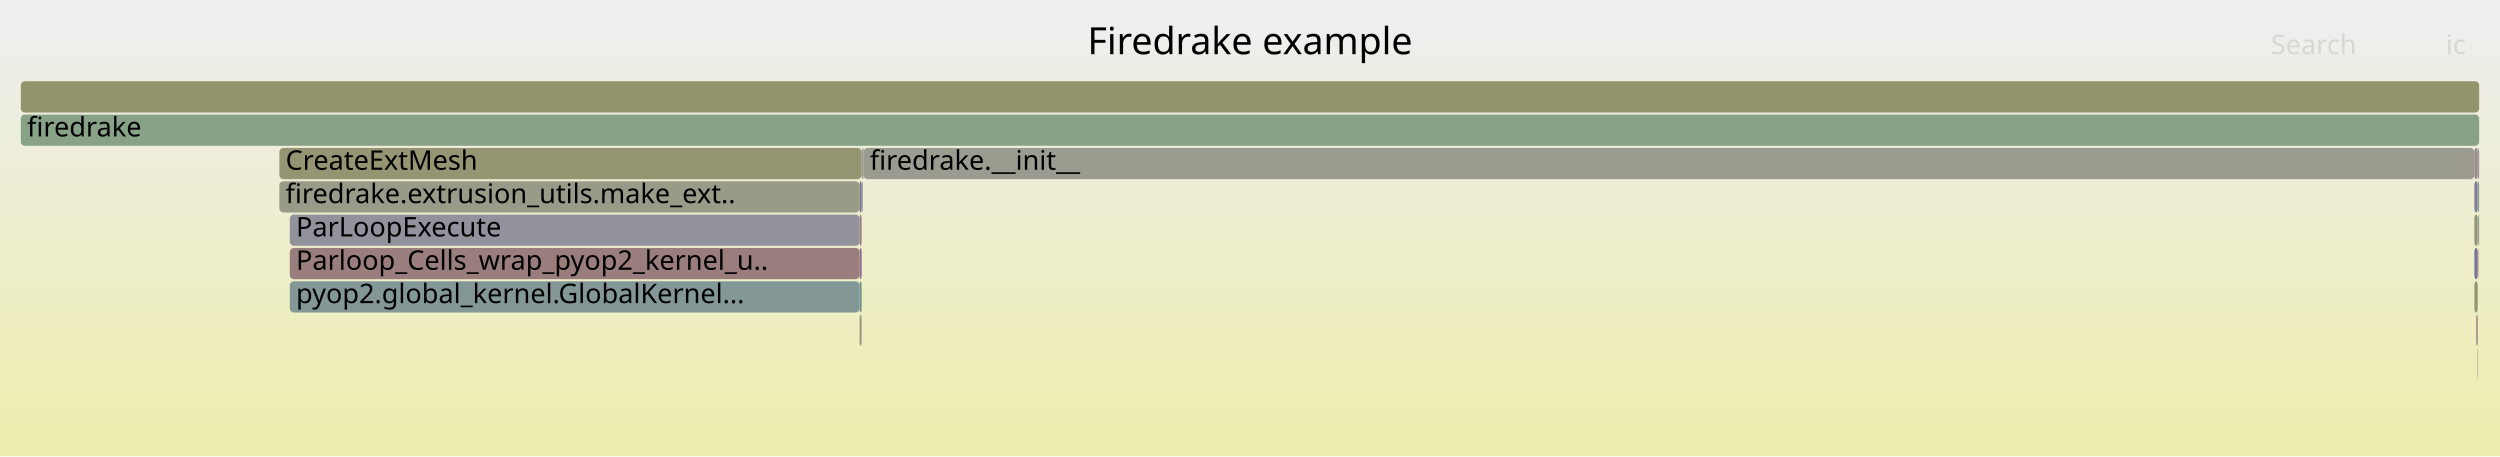
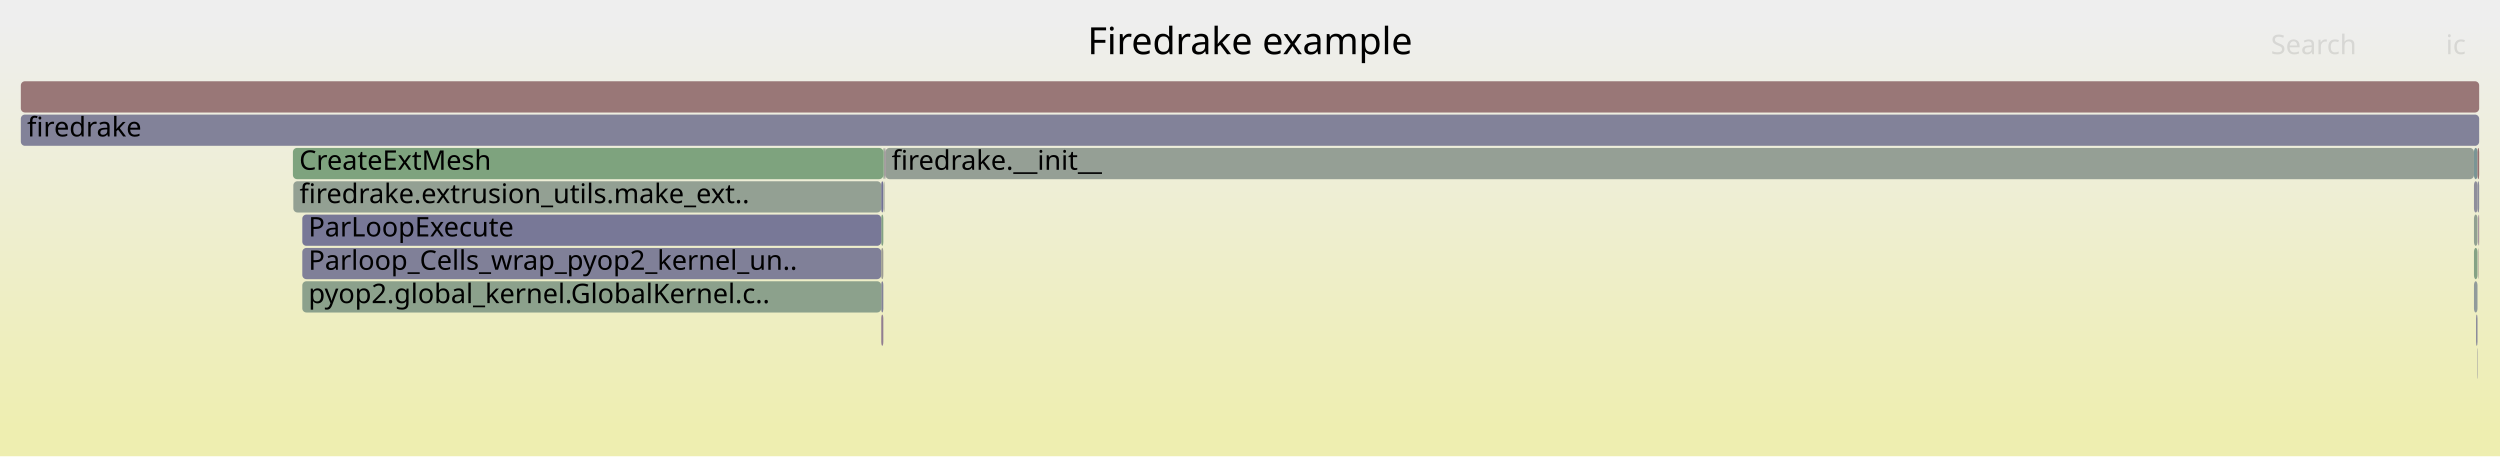
<svg xmlns="http://www.w3.org/2000/svg" version="1.1" width="1200" height="219" viewBox="0 0 1200 219">
  <defs>
    <linearGradient id="background" y1="0" y2="1" x1="0" x2="0">
      <stop stop-color="#eeeeee" offset="5%" />
      <stop stop-color="#eeeeb0" offset="95%" />
    </linearGradient>
  </defs>
  <style type="text/css">
	text { font-family:Verdana; font-size:13px; fill:rgb(0,0,0); }
	#search, #ignorecase { opacity:0.1; cursor:pointer; }
	#search:hover, #search.show, #ignorecase:hover, #ignorecase.show { opacity:1; }
	#subtitle { text-anchor:middle; font-color:rgb(160,160,160); }
	#title { text-anchor:middle; font-size:18px}
	#unzoom { cursor:pointer; }
	#frames &gt; *:hover { stroke:black; stroke-width:0.5; cursor:pointer; }
	.hide { display:none; }
	.parent { opacity:0.5; }
</style>
  <rect x="0.0" y="0" width="1200.0" height="219.0" fill="url(#background)" />
  <text id="title" x="600.00" y="26">Firedrake example</text>
  <text id="details" x="10.00" y="201"> </text>
  <text id="unzoom" x="10.00" y="26" class="hide">Reset Zoom</text>
  <text id="search" x="1090.00" y="26">Search</text>
  <text id="ignorecase" x="1174.00" y="26">ic</text>
  <text id="matched" x="1090.00" y="201"> </text>
  <g id="frames">
    <g>
-       <rect x="413.6" y="71" width="0.6" height="15.0" fill="rgb(150.518,150.518,121.741)" rx="2" ry="2" />
-       <text x="416.63" y="81.5" />
+       <rect x="145.1" y="119" width="277.9" height="15.0" fill="rgb(128.221,128.221,152.236)" rx="2" ry="2" />
+       <text x="148.06" y="129.5">Parloop_Cells_wrap_pyop2_kernel_un..</text>
    </g>
    <g>
-       <rect x="1187.7" y="103" width="1.6" height="15.0" fill="rgb(149.268,149.268,115.685)" rx="2" ry="2" />
-       <text x="1190.66" y="113.5" />
+       <rect x="425.0" y="71" width="762.5" height="15.0" fill="rgb(149.364,159.406,149.364)" rx="2" ry="2" />
+       <text x="427.98" y="81.5">firedrake.__init__</text>
    </g>
    <g>
-       <rect x="414.5" y="71" width="773.2" height="15.0" fill="rgb(154.902,154.902,142.987)" rx="2" ry="2" />
-       <text x="417.51" y="81.5">firedrake.__init__</text>
+       <rect x="1187.5" y="71" width="1.7" height="15.0" fill="rgb(121.756,148.603,148.603)" rx="2" ry="2" />
+       <text x="1190.51" y="81.5" />
    </g>
    <g>
-       <rect x="414.0" y="87" width="0.2" height="15.0" fill="rgb(121.457,121.457,150.927)" rx="2" ry="2" />
-       <text x="416.97" y="97.5" />
+       <rect x="424.4" y="87" width="0.2" height="15.0" fill="rgb(153.436,153.436,135.883)" rx="2" ry="2" />
+       <text x="427.39" y="97.5" />
    </g>
    <g>
-       <rect x="1189.1" y="167" width="0.2" height="15.0" fill="rgb(132.095,132.095,152.986)" rx="2" ry="2" />
-       <text x="1192.08" y="177.5" />
-     </g>
-     <g>
-       <rect x="10.0" y="39" width="1180.0" height="15.0" fill="rgb(147.728,147.728,108.22)" rx="2" ry="2" />
+       <rect x="10.0" y="39" width="1180.0" height="15.0" fill="rgb(152.957,119.334,119.334)" rx="2" ry="2" />
      <text x="13.00" y="49.5" />
    </g>
    <g>
-       <rect x="414.2" y="71" width="0.3" height="15.0" fill="rgb(126.833,149.92,149.92)" rx="2" ry="2" />
-       <text x="417.23" y="81.5" />
+       <rect x="1187.5" y="103" width="1.7" height="15.0" fill="rgb(145.086,160.102,145.086)" rx="2" ry="2" />
+       <text x="1190.51" y="113.5" />
    </g>
    <g>
-       <rect x="1187.7" y="135" width="1.6" height="15.0" fill="rgb(149.349,149.349,116.078)" rx="2" ry="2" />
-       <text x="1190.66" y="145.5" />
+       <rect x="423.0" y="103" width="1.0" height="15.0" fill="rgb(131.05,162.387,131.05)" rx="2" ry="2" />
+       <text x="426.01" y="113.5" />
    </g>
    <g>
-       <rect x="1189.5" y="103" width="0.3" height="15.0" fill="rgb(117.232,117.232,150.109)" rx="2" ry="2" />
-       <text x="1192.51" y="113.5" />
+       <rect x="1187.5" y="119" width="1.7" height="15.0" fill="rgb(133.038,162.064,133.038)" rx="2" ry="2" />
+       <text x="1190.51" y="129.5" />
    </g>
    <g>
-       <rect x="139.1" y="103" width="273.5" height="15.0" fill="rgb(146.305,146.305,155.736)" rx="2" ry="2" />
-       <text x="142.10" y="113.5">ParLoopExecute</text>
+       <rect x="424.0" y="71" width="0.6" height="15.0" fill="rgb(127.108,163.029,127.108)" rx="2" ry="2" />
+       <text x="427.03" y="81.5" />
    </g>
    <g>
-       <rect x="1188.6" y="151" width="0.7" height="15.0" fill="rgb(153.741,125.35,125.35)" rx="2" ry="2" />
-       <text x="1191.60" y="161.5" />
+       <rect x="1187.5" y="135" width="1.7" height="15.0" fill="rgb(145.443,154.744,154.744)" rx="2" ry="2" />
+       <text x="1190.51" y="145.5" />
    </g>
    <g>
-       <rect x="1189.3" y="71" width="0.7" height="15.0" fill="rgb(148.952,159.473,148.952)" rx="2" ry="2" />
-       <text x="1192.29" y="81.5" />
+       <rect x="1188.5" y="151" width="0.7" height="15.0" fill="rgb(135.927,135.927,153.728)" rx="2" ry="2" />
+       <text x="1191.49" y="161.5" />
    </g>
    <g>
-       <rect x="412.6" y="103" width="1.0" height="15.0" fill="rgb(154.152,128.498,128.498)" rx="2" ry="2" />
-       <text x="415.63" y="113.5" />
+       <rect x="145.1" y="103" width="277.9" height="15.0" fill="rgb(120.45,120.45,150.732)" rx="2" ry="2" />
+       <text x="148.06" y="113.5">ParLoopExecute</text>
    </g>
    <g>
-       <rect x="1187.7" y="87" width="1.6" height="15.0" fill="rgb(127.159,127.159,152.031)" rx="2" ry="2" />
-       <text x="1190.66" y="97.5" />
+       <rect x="140.6" y="71" width="283.4" height="15.0" fill="rgb(125.951,163.217,125.951)" rx="2" ry="2" />
+       <text x="143.62" y="81.5">CreateExtMesh</text>
    </g>
    <g>
-       <rect x="134.1" y="71" width="279.5" height="15.0" fill="rgb(149.168,149.168,115.199)" rx="2" ry="2" />
-       <text x="137.08" y="81.5">CreateExtMesh</text>
+       <rect x="140.8" y="87" width="282.2" height="15.0" fill="rgb(146.853,159.815,146.853)" rx="2" ry="2" />
+       <text x="143.76" y="97.5">firedrake.extrusion_utils.make_ext..</text>
    </g>
    <g>
-       <rect x="412.6" y="135" width="1.0" height="15.0" fill="rgb(112.401,146.178,146.178)" rx="2" ry="2" />
-       <text x="415.63" y="145.5" />
+       <rect x="424.6" y="71" width="0.4" height="15.0" fill="rgb(140.42,112.951,140.42)" rx="2" ry="2" />
+       <text x="427.64" y="81.5" />
    </g>
    <g>
-       <rect x="1187.7" y="119" width="1.6" height="15.0" fill="rgb(118.138,118.138,150.285)" rx="2" ry="2" />
-       <text x="1190.66" y="129.5" />
+       <rect x="423.0" y="151" width="1.0" height="15.0" fill="rgb(145.332,125.537,145.332)" rx="2" ry="2" />
+       <text x="426.01" y="161.5" />
    </g>
    <g>
-       <rect x="412.6" y="151" width="1.0" height="15.0" fill="rgb(152.583,152.583,131.748)" rx="2" ry="2" />
-       <text x="415.63" y="161.5" />
+       <rect x="1187.5" y="87" width="1.7" height="15.0" fill="rgb(141.652,141.652,154.836)" rx="2" ry="2" />
+       <text x="1190.51" y="97.5" />
    </g>
    <g>
-       <rect x="412.6" y="119" width="1.0" height="15.0" fill="rgb(139.73,111.182,139.73)" rx="2" ry="2" />
-       <text x="415.63" y="129.5" />
+       <rect x="424.2" y="87" width="0.2" height="15.0" fill="rgb(143.759,160.318,143.759)" rx="2" ry="2" />
+       <text x="427.23" y="97.5" />
    </g>
    <g>
-       <rect x="139.1" y="135" width="273.5" height="15.0" fill="rgb(131.216,151.056,151.056)" rx="2" ry="2" />
-       <text x="142.10" y="145.5">pyop2.global_kernel.GlobalKernel...</text>
+       <rect x="423.0" y="135" width="1.0" height="15.0" fill="rgb(128.801,128.801,152.349)" rx="2" ry="2" />
+       <text x="426.01" y="145.5" />
    </g>
    <g>
-       <rect x="1189.3" y="87" width="0.7" height="15.0" fill="rgb(148.196,159.596,148.196)" rx="2" ry="2" />
-       <text x="1192.29" y="97.5" />
+       <rect x="1189.8" y="103" width="0.2" height="15.0" fill="rgb(153.572,124.055,124.055)" rx="2" ry="2" />
+       <text x="1192.78" y="113.5" />
    </g>
    <g>
-       <rect x="412.6" y="87" width="1.0" height="15.0" fill="rgb(111.15,111.15,148.932)" rx="2" ry="2" />
-       <text x="415.63" y="97.5" />
+       <rect x="423.0" y="119" width="1.0" height="15.0" fill="rgb(155.608,155.608,146.408)" rx="2" ry="2" />
+       <text x="426.01" y="129.5" />
    </g>
    <g>
-       <rect x="1189.8" y="103" width="0.2" height="15.0" fill="rgb(132.822,162.099,132.822)" rx="2" ry="2" />
-       <text x="1192.81" y="113.5" />
+       <rect x="423.0" y="87" width="1.0" height="15.0" fill="rgb(113.356,113.356,149.359)" rx="2" ry="2" />
+       <text x="426.01" y="97.5" />
    </g>
    <g>
-       <rect x="1189.6" y="119" width="0.2" height="15.0" fill="rgb(152.654,117.013,117.013)" rx="2" ry="2" />
-       <text x="1192.64" y="129.5" />
+       <rect x="1189.5" y="103" width="0.3" height="15.0" fill="rgb(141.671,116.156,141.671)" rx="2" ry="2" />
+       <text x="1192.48" y="113.5" />
    </g>
    <g>
-       <rect x="139.1" y="119" width="273.5" height="15.0" fill="rgb(153.65,124.647,124.647)" rx="2" ry="2" />
-       <text x="142.10" y="129.5">Parloop_Cells_wrap_pyop2_kernel_u..</text>
+       <rect x="1189.2" y="87" width="0.8" height="15.0" fill="rgb(139.936,139.936,154.504)" rx="2" ry="2" />
+       <text x="1192.24" y="97.5" />
    </g>
    <g>
-       <rect x="1187.7" y="71" width="1.6" height="15.0" fill="rgb(155.457,138.506,138.506)" rx="2" ry="2" />
-       <text x="1190.66" y="81.5" />
+       <rect x="145.1" y="135" width="277.9" height="15.0" fill="rgb(140.178,160.901,140.178)" rx="2" ry="2" />
+       <text x="148.06" y="145.5">pyop2.global_kernel.GlobalKernel.c..</text>
    </g>
    <g>
-       <rect x="413.8" y="87" width="0.2" height="15.0" fill="rgb(154.449,130.774,130.774)" rx="2" ry="2" />
-       <text x="416.84" y="97.5" />
+       <rect x="10.0" y="55" width="1180.0" height="15.0" fill="rgb(129.937,129.937,152.568)" rx="2" ry="2" />
+       <text x="13.00" y="65.5">firedrake</text>
    </g>
    <g>
-       <rect x="134.1" y="87" width="278.5" height="15.0" fill="rgb(153.731,153.731,137.314)" rx="2" ry="2" />
-       <text x="137.08" y="97.5">firedrake.extrusion_utils.make_ext..</text>
+       <rect x="1189.0" y="167" width="0.2" height="15.0" fill="rgb(137.859,137.859,154.102)" rx="2" ry="2" />
+       <text x="1192.02" y="177.5" />
    </g>
    <g>
-       <rect x="10.0" y="55" width="1180.0" height="15.0" fill="rgb(135.716,161.628,135.716)" rx="2" ry="2" />
-       <text x="13.00" y="65.5">firedrake</text>
+       <rect x="1189.2" y="71" width="0.8" height="15.0" fill="rgb(152.158,113.214,113.214)" rx="2" ry="2" />
+       <text x="1192.24" y="81.5" />
+     </g>
+     <g>
+       <rect x="1189.6" y="119" width="0.2" height="15.0" fill="rgb(154.577,131.761,131.761)" rx="2" ry="2" />
+       <text x="1192.61" y="129.5" />
    </g>
  </g>
</svg>
